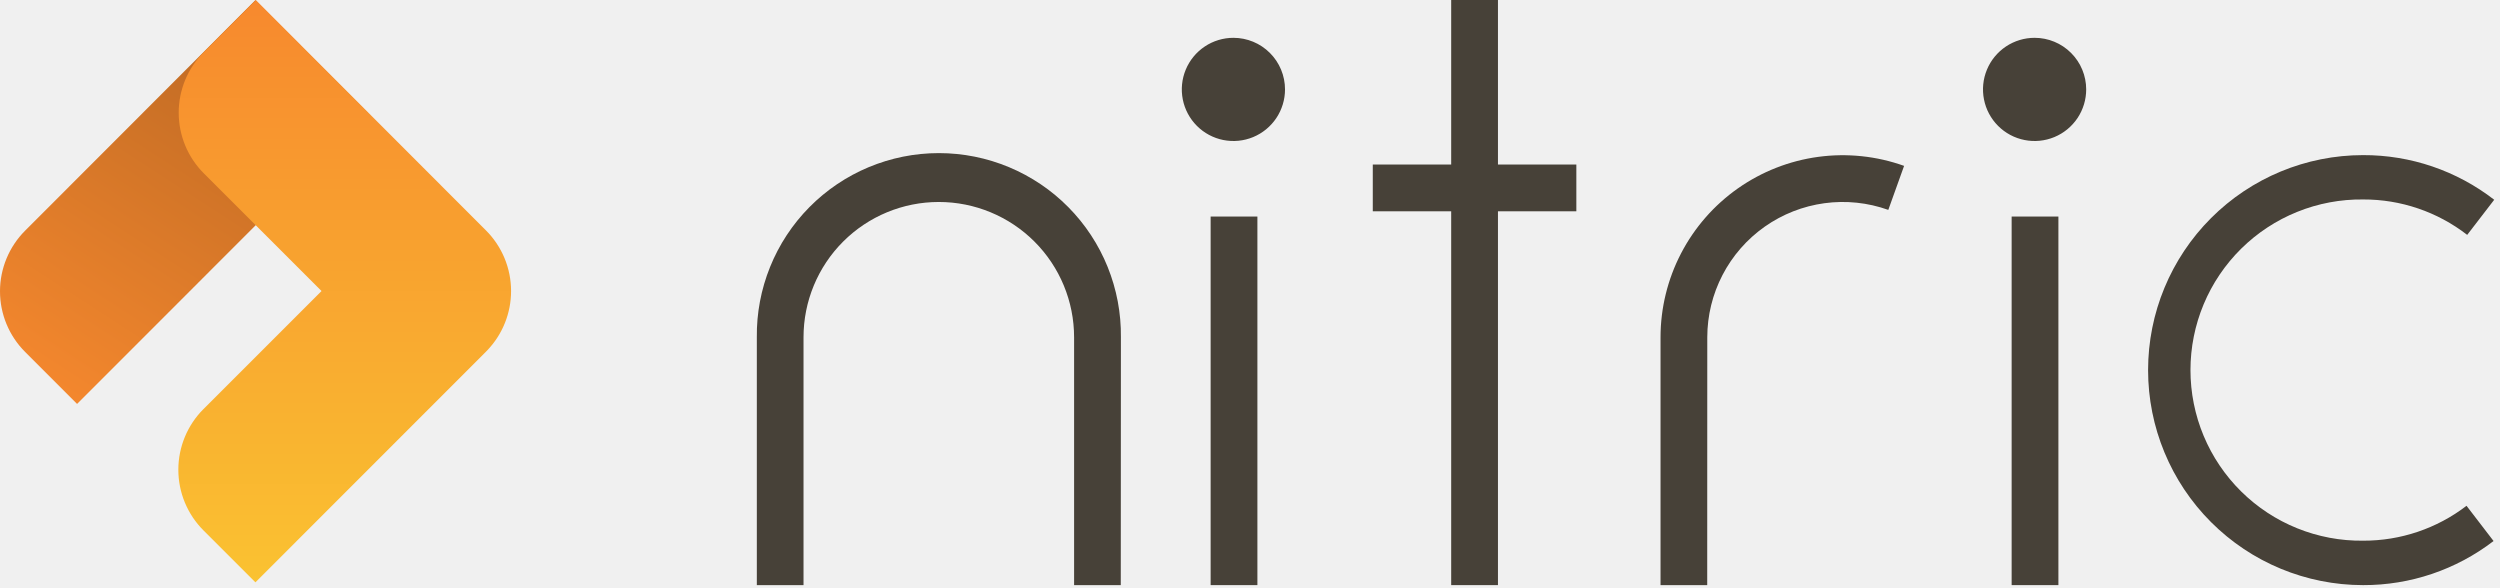
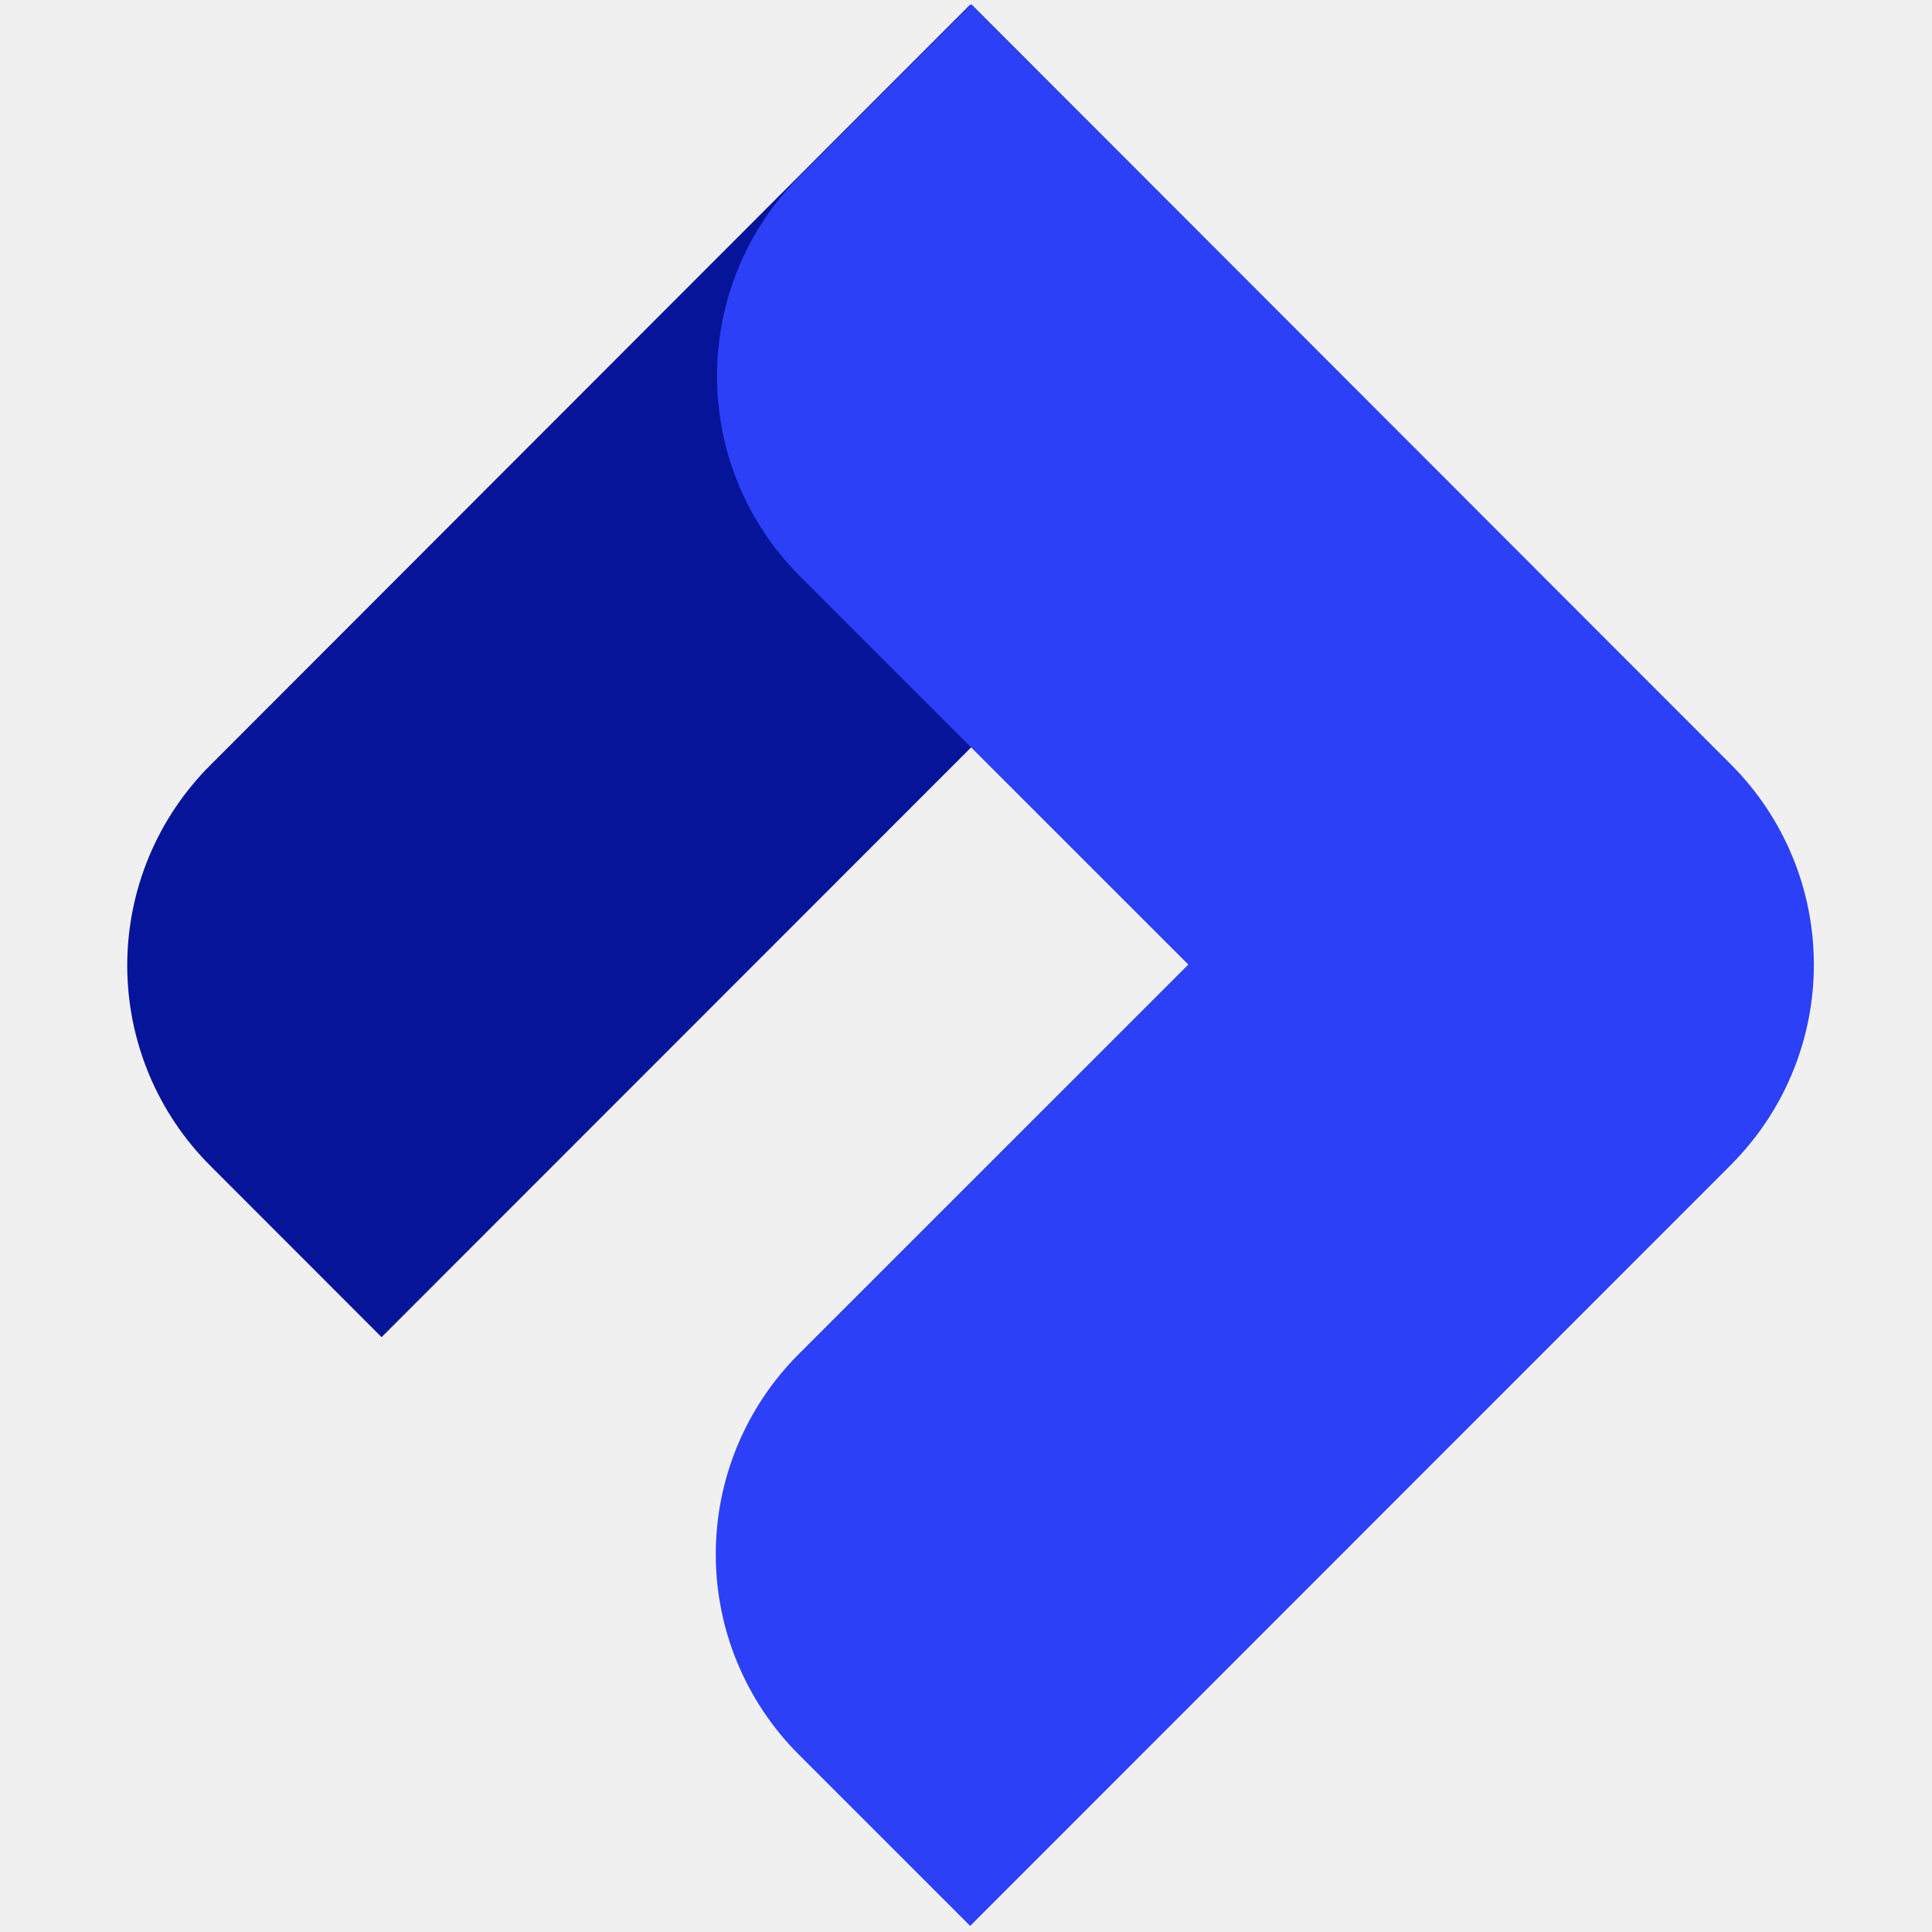
- <svg xmlns="http://www.w3.org/2000/svg" width="149px" height="35px" viewBox="0 0 149 35" version="1.1">
+ <svg xmlns="http://www.w3.org/2000/svg" width="470" height="470" viewBox="0 0 470 470" fill="none">
+   <g clip-path="url(#clip0_11_7)">
+     <path fill-rule="evenodd" clip-rule="evenodd" d="M51.13 283.561L92.825 325.293L326.366 91.661L235.936 1.197L51.149 186.156C44.749 192.547 39.672 200.138 36.207 208.494C32.742 216.85 30.957 225.808 30.955 234.855C30.953 243.901 32.734 252.859 36.196 261.217C39.658 269.575 44.732 277.168 51.13 283.561Z" fill="#061499" />
+     <path fill-rule="evenodd" clip-rule="evenodd" d="M422.395 282.013C421.874 282.569 421.343 283.118 420.803 283.66L379.731 324.749L379.463 325.017L236.015 468.52L194.3 426.808C187.905 420.417 182.831 412.826 179.369 404.47C175.908 396.116 174.126 387.16 174.126 378.115C174.126 369.07 175.908 360.115 179.369 351.76C182.831 343.406 187.905 335.815 194.3 329.422L289.084 234.651L194.576 140.157C188.186 133.765 183.117 126.177 179.659 117.825C176.201 109.474 174.421 100.523 174.421 91.483C174.421 82.444 176.201 73.493 179.659 65.141C183.117 56.79 188.186 49.202 194.576 42.81L236.291 1L421.077 185.959C433.988 198.856 441.247 216.355 441.263 234.606C441.277 252.265 434.507 269.23 422.395 282.013Z" fill="#2C40F7" />
+   </g>
  <defs>
-     <linearGradient x1="67.551%" y1="-0.061%" x2="8.465%" y2="99.76%" id="linearGradient-1">
-       <stop stop-color="#B96723" offset="0%" />
-       <stop stop-color="#F7892E" offset="100%" />
-     </linearGradient>
-     <linearGradient x1="50%" y1="0%" x2="50%" y2="100%" id="linearGradient-2">
-       <stop stop-color="#F7892E" offset="0%" />
-       <stop stop-color="#FAC231" offset="100%" />
-     </linearGradient>
+     <clipPath id="clip0_11_7">
+       <rect width="412.28" height="467.52" fill="white" transform="translate(29 1)" />
+     </clipPath>
  </defs>
-   <g id="Page-1" stroke="none" stroke-width="1" fill="none" fill-rule="evenodd">
-     <g id="Nitric-V3.2-Copy" transform="translate(-260, -65)">
-       <g id="image-copy" transform="translate(260, 65)">
-         <path d="M66.798,34.873 L64.016,34.873 L64.016,20.101 C64.016,17.962 63.166,15.911 61.654,14.399 C60.142,12.887 58.091,12.038 55.953,12.038 C53.814,12.038 51.763,12.887 50.251,14.399 C48.739,15.911 47.89,17.962 47.89,20.101 L47.89,34.873 L45.107,34.873 L45.107,20.101 C45.09,18.666 45.359,17.241 45.897,15.91 C46.434,14.579 47.231,13.368 48.24,12.347 C49.249,11.326 50.451,10.516 51.775,9.963 C53.1,9.41 54.521,9.125 55.956,9.125 C57.392,9.125 58.813,9.41 60.138,9.963 C61.462,10.516 62.664,11.326 63.673,12.347 C64.682,13.368 65.479,14.579 66.016,15.91 C66.554,17.241 66.822,18.666 66.806,20.101 L66.798,34.873 Z" id="Path" fill="#474138" fill-rule="nonzero" />
-         <polygon id="Path" fill="#474138" fill-rule="nonzero" points="74.941 12.906 72.154 12.906 72.154 34.873 74.941 34.873" />
-         <path d="M76.587,5.329 C76.587,5.937 76.406,6.532 76.068,7.038 C75.73,7.543 75.25,7.938 74.688,8.17 C74.126,8.403 73.508,8.464 72.911,8.345 C72.315,8.227 71.767,7.934 71.337,7.504 C70.907,7.074 70.614,6.526 70.495,5.929 C70.376,5.333 70.437,4.714 70.67,4.152 C70.903,3.59 71.297,3.11 71.803,2.772 C72.309,2.434 72.903,2.254 73.511,2.254 C74.327,2.254 75.109,2.578 75.686,3.155 C76.263,3.731 76.587,4.513 76.587,5.329 Z" id="Path" fill="#474138" />
-         <polygon id="Path" fill="#474138" fill-rule="nonzero" points="89.278 0 86.491 0 86.491 34.873 89.278 34.873" />
-         <polygon id="Path" fill="#474138" fill-rule="nonzero" points="93.95 9.806 81.818 9.806 81.818 12.593 93.95 12.593" />
-         <path d="M101.75,34.873 L98.968,34.873 L98.968,20.101 C98.969,18.361 99.388,16.647 100.19,15.103 C100.992,13.559 102.154,12.23 103.577,11.229 C105,10.228 106.643,9.583 108.367,9.349 C110.091,9.116 111.846,9.3 113.484,9.886 L112.543,12.509 C111.325,12.074 110.021,11.937 108.74,12.111 C107.458,12.285 106.238,12.764 105.18,13.508 C104.123,14.252 103.26,15.239 102.663,16.387 C102.067,17.534 101.755,18.808 101.754,20.101 L101.75,34.873 Z" id="Path" fill="#474138" fill-rule="nonzero" />
-         <polygon id="Path" fill="#474138" fill-rule="nonzero" points="122.681 12.906 119.894 12.906 119.894 34.873 122.681 34.873" />
-         <path d="M124.337,5.329 C124.337,5.937 124.157,6.532 123.819,7.038 C123.481,7.543 123.001,7.938 122.439,8.17 C121.877,8.403 121.258,8.464 120.662,8.345 C120.065,8.227 119.517,7.934 119.087,7.504 C118.657,7.074 118.364,6.526 118.246,5.929 C118.127,5.333 118.188,4.714 118.421,4.152 C118.653,3.59 119.048,3.11 119.553,2.772 C120.059,2.434 120.654,2.254 121.262,2.254 C122.077,2.254 122.86,2.578 123.436,3.155 C124.013,3.731 124.337,4.513 124.337,5.329 Z" id="Path" fill="#474138" />
-         <path d="M140.84,34.873 C137.441,34.873 134.182,33.523 131.779,31.119 C129.376,28.716 128.026,25.457 128.026,22.059 C128.026,18.66 129.376,15.401 131.779,12.998 C134.182,10.595 137.441,9.245 140.84,9.245 C143.669,9.236 146.419,10.173 148.655,11.906 L147.045,13.999 C145.27,12.623 143.087,11.88 140.843,11.888 C139.497,11.872 138.162,12.123 136.914,12.627 C135.666,13.131 134.531,13.877 133.573,14.823 C132.616,15.769 131.856,16.895 131.337,18.137 C130.819,19.379 130.552,20.711 130.552,22.057 C130.552,23.402 130.819,24.735 131.337,25.976 C131.856,27.218 132.616,28.344 133.573,29.29 C134.531,30.236 135.666,30.983 136.914,31.486 C138.162,31.99 139.497,32.241 140.843,32.225 C143.07,32.232 145.237,31.501 147.005,30.145 L148.616,32.245 C146.386,33.958 143.651,34.882 140.84,34.873 Z" id="Path" fill="#474138" fill-rule="nonzero" />
-         <path d="M1.498,20.976 L4.593,24.074 L21.93,6.73 L15.217,0.015 L1.499,13.745 C1.024,14.22 0.647,14.783 0.39,15.404 C0.133,16.024 0,16.689 0,17.361 C0,18.032 0.132,18.697 0.389,19.318 C0.646,19.938 1.023,20.502 1.498,20.976 Z" id="Path" fill="url(#linearGradient-1)" />
-         <path d="M29.06,20.861 C29.021,20.903 28.981,20.944 28.941,20.984 L25.89,24.036 L25.872,24.054 L15.223,34.707 L12.126,31.611 C11.652,31.136 11.275,30.573 11.018,29.952 C10.761,29.332 10.629,28.667 10.629,27.996 C10.629,27.324 10.761,26.66 11.018,26.039 C11.275,25.419 11.652,24.855 12.126,24.381 L19.163,17.346 L12.147,10.331 C11.672,9.856 11.296,9.293 11.039,8.673 C10.783,8.053 10.651,7.388 10.651,6.717 C10.651,6.046 10.783,5.382 11.039,4.762 C11.296,4.142 11.672,3.578 12.147,3.104 L15.244,0 L28.962,13.731 C29.92,14.688 30.459,15.987 30.46,17.342 C30.461,18.653 29.959,19.912 29.06,20.861 Z" id="Path" fill="url(#linearGradient-2)" />
-       </g>
-     </g>
-   </g>
</svg>
